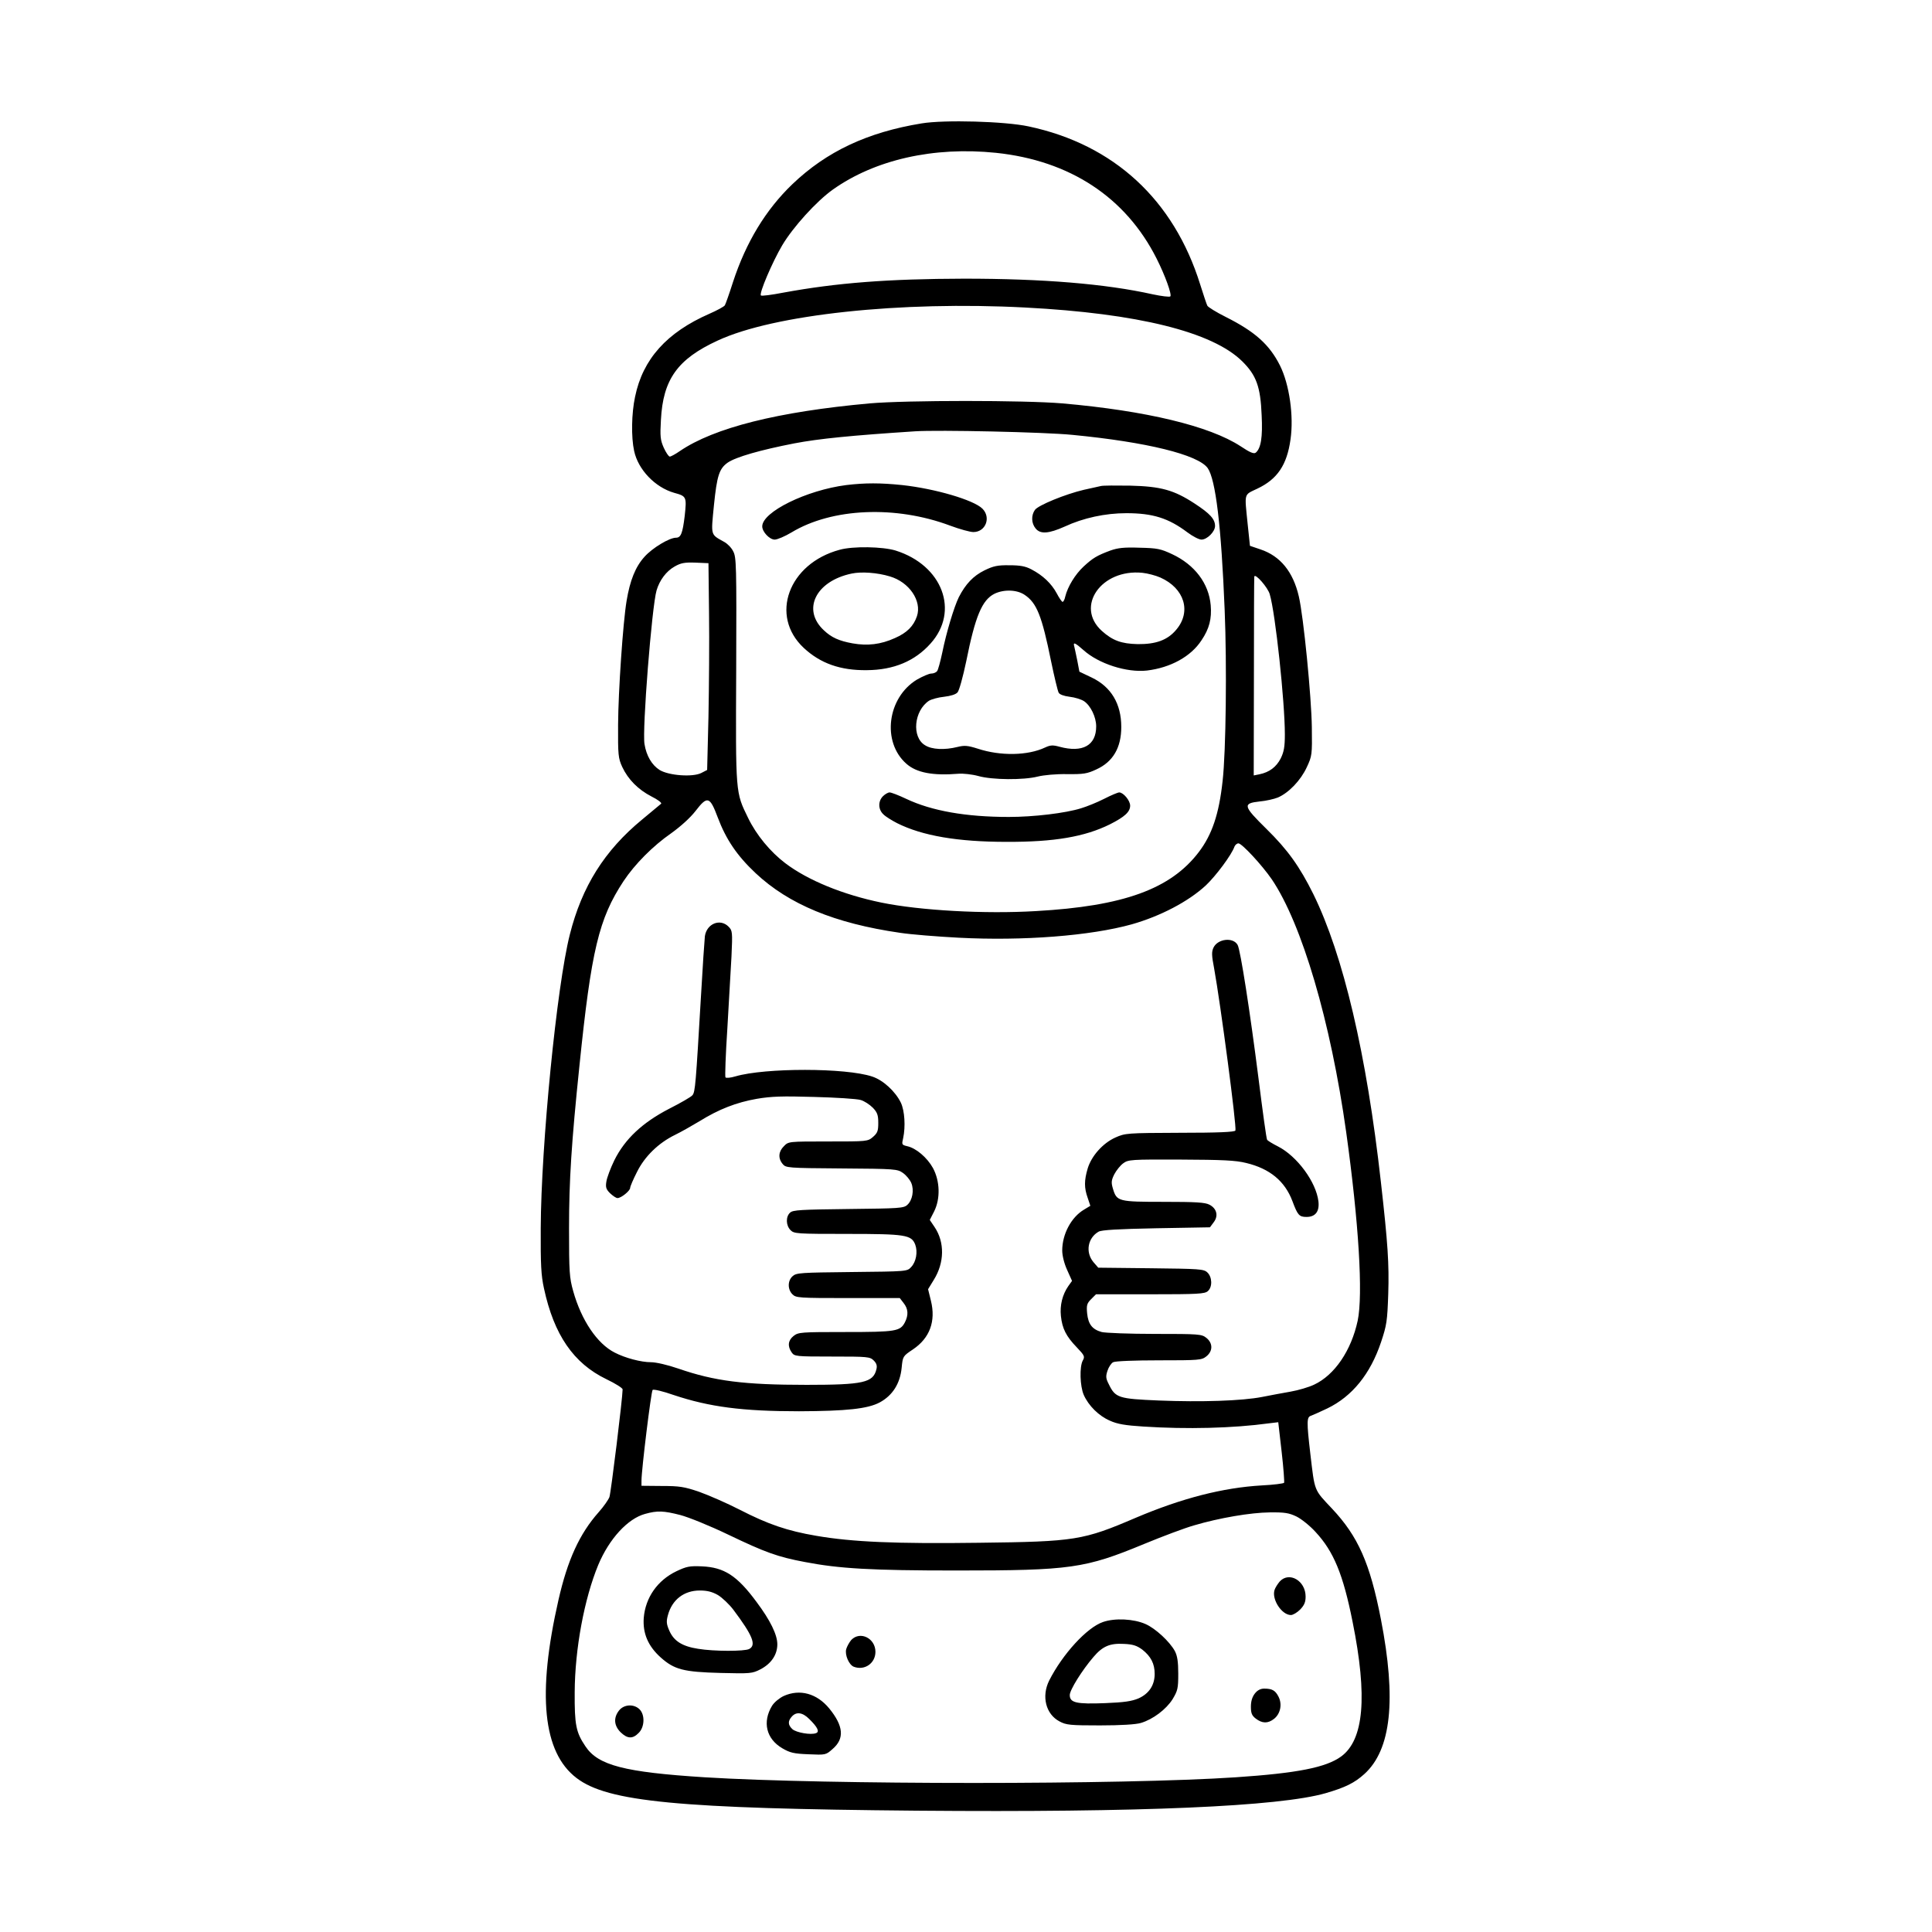
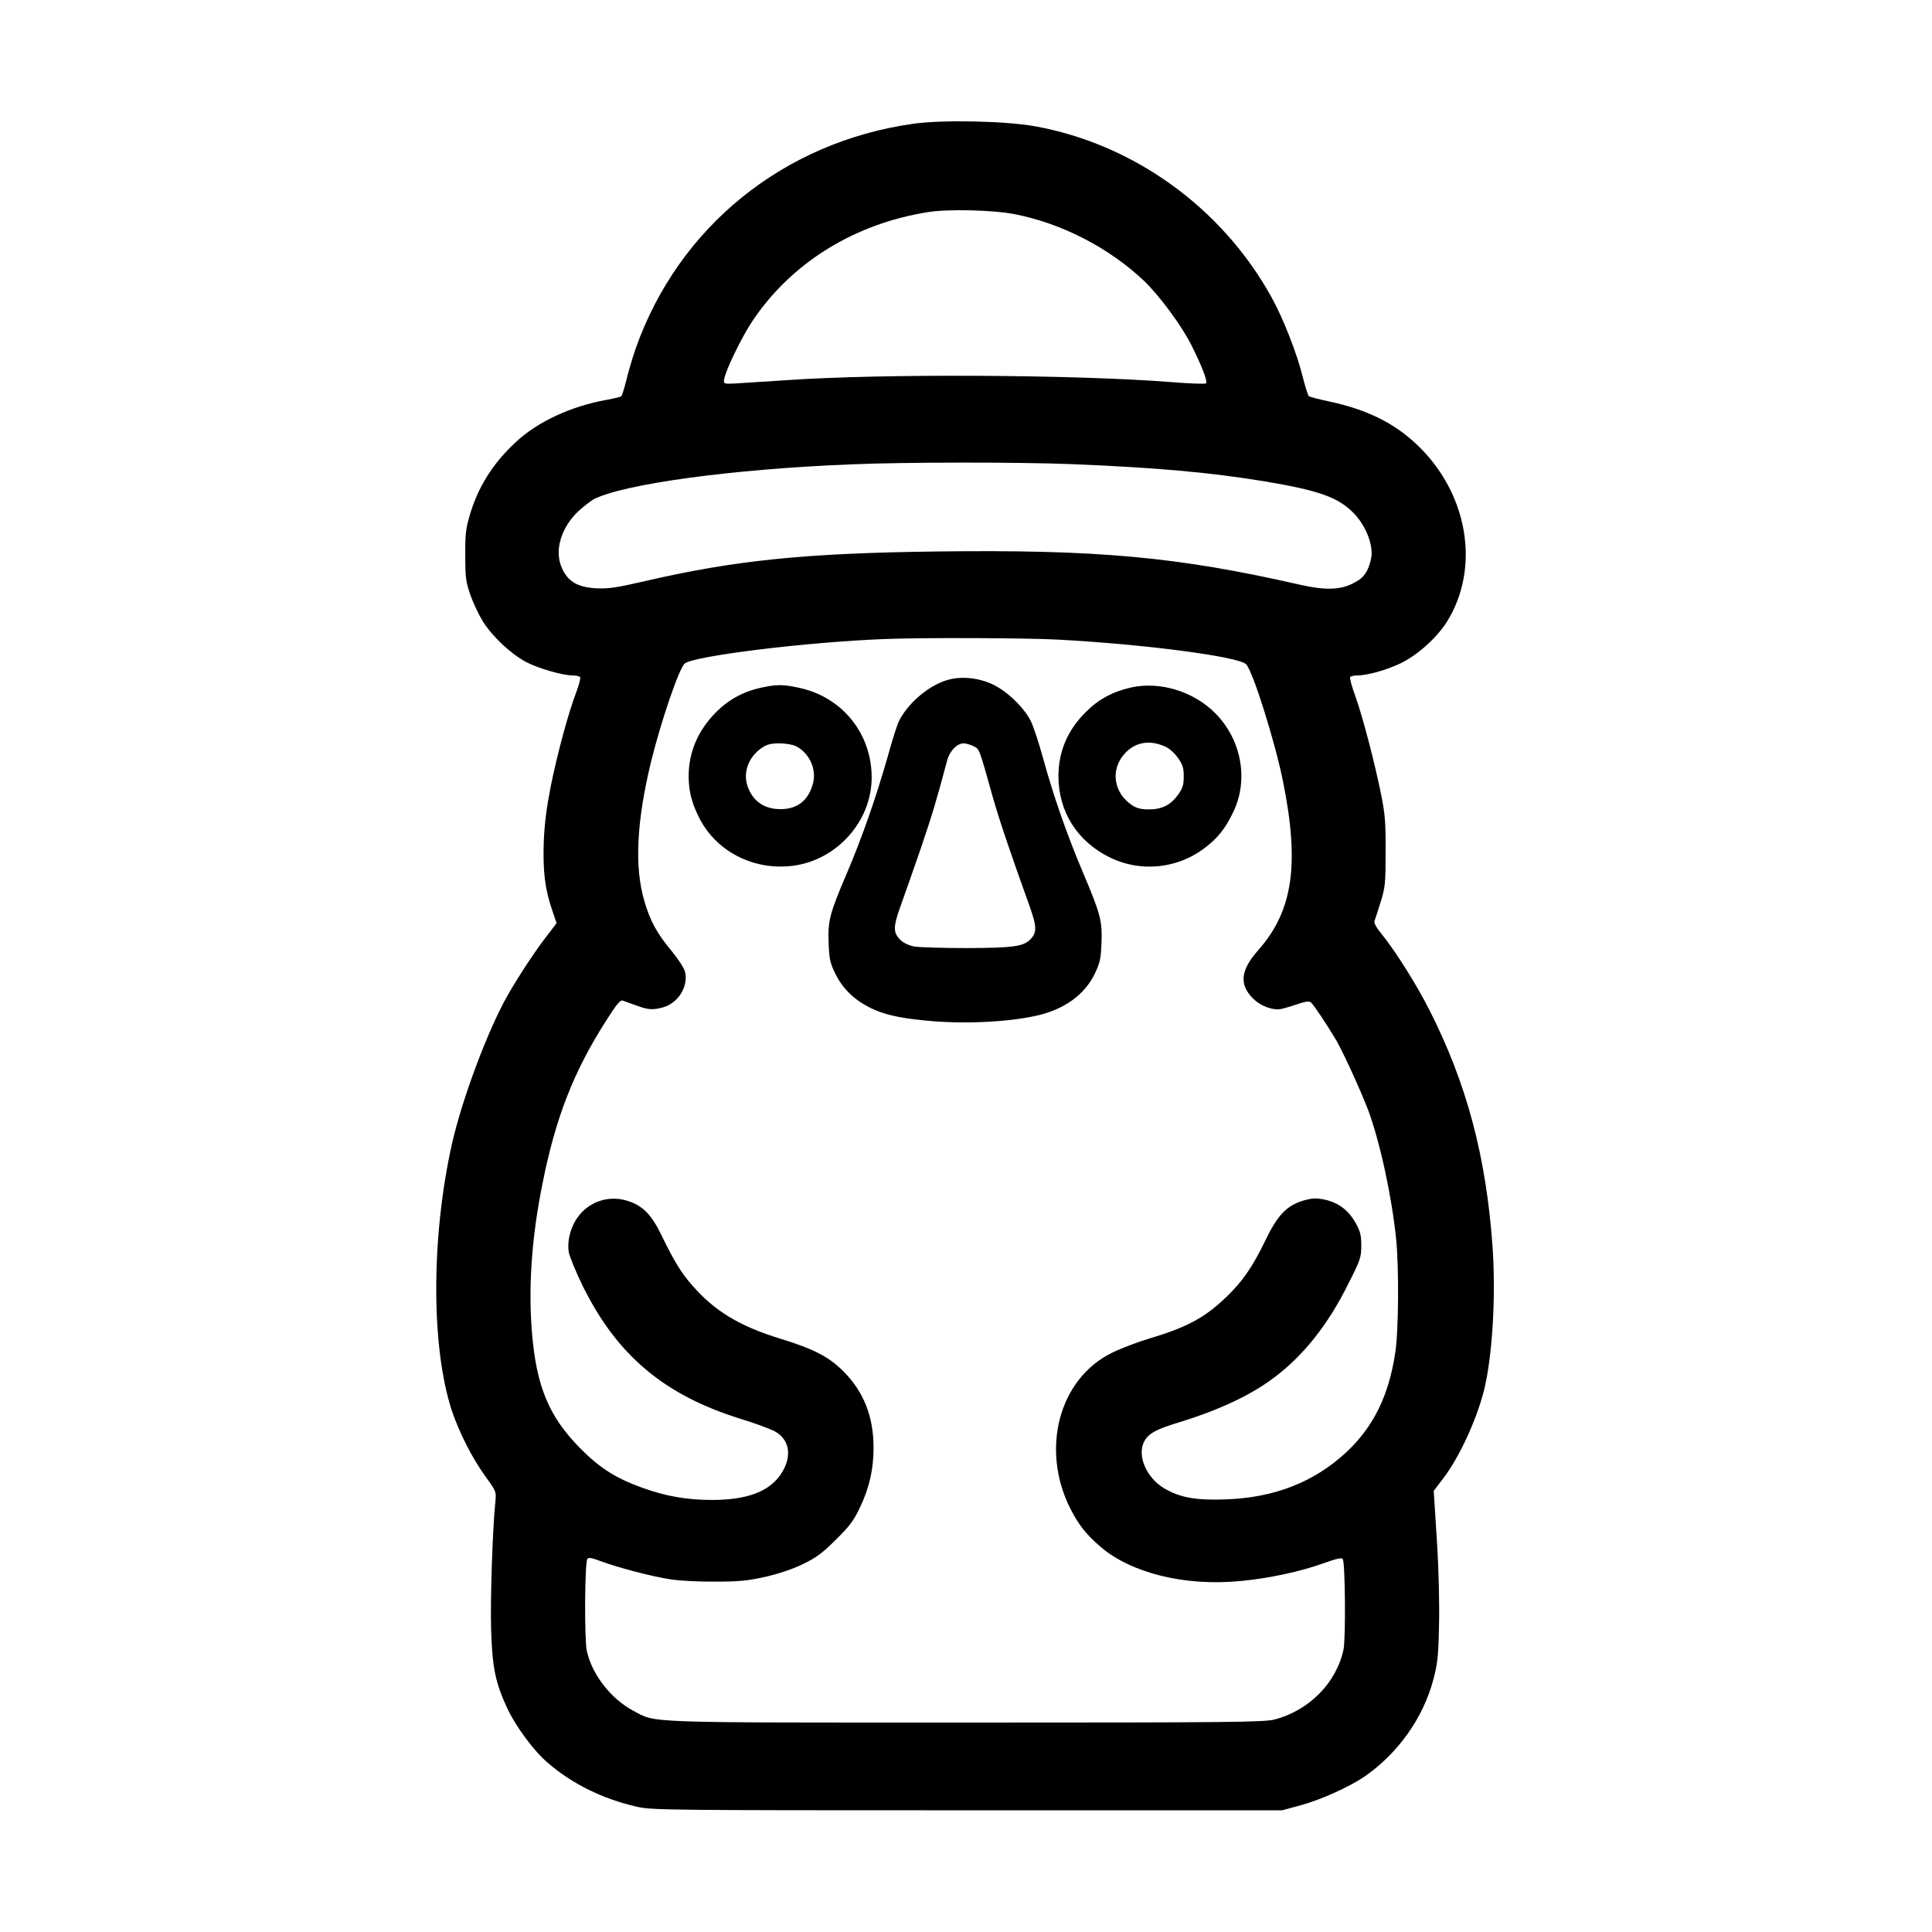
<svg xmlns="http://www.w3.org/2000/svg" width="64" height="64" viewBox="0 0 64 64">
  <g transform="scale(0.0625)">
    <g transform="translate(0,1024) scale(0.1,-0.1)" fill="#000" stroke="none">
-       <path d="M4885 9586 c-288 -47 -504 -149 -685 -322 -141 -135 -246 -308 -315 -519 -19 -60 -39 -116 -43 -123 -4 -7 -41 -27 -82 -45 -226 -99 -353 -240 -394 -440 -19 -88 -21 -214 -5 -287 21 -99 111 -193 212 -222 66 -18 67 -21 56 -123 -11 -91 -20 -115 -46 -115 -35 0 -125 -54 -167 -101 -48 -53 -77 -125 -95 -234 -19 -113 -44 -480 -45 -655 -1 -163 1 -179 22 -225 31 -66 84 -120 156 -157 32 -16 55 -33 50 -38 -5 -4 -50 -42 -101 -84 -199 -164 -319 -355 -383 -610 -69 -272 -152 -1114 -154 -1556 -1 -192 2 -250 17 -318 53 -247 157 -398 331 -482 48 -23 86 -47 86 -54 0 -44 -62 -550 -70 -571 -6 -15 -31 -51 -57 -80 -102 -115 -165 -254 -213 -465 -114 -500 -83 -808 96 -944 165 -126 538 -162 1804 -173 1189 -10 1921 22 2167 93 103 30 152 54 204 101 143 129 171 395 88 821 -58 298 -121 439 -259 586 -97 103 -91 88 -115 291 -20 171 -19 194 3 201 9 3 49 21 87 39 132 64 228 182 285 352 30 90 33 111 38 255 5 159 -2 266 -39 593 -76 679 -199 1202 -358 1526 -73 147 -136 235 -249 346 -123 121 -127 135 -36 145 34 3 77 13 97 21 58 25 121 91 153 160 28 60 29 66 27 212 -2 160 -44 588 -69 694 -30 130 -98 214 -203 249 l-56 19 -12 114 c-17 170 -22 154 51 189 106 50 157 125 176 261 18 124 -6 292 -56 392 -56 111 -132 179 -287 257 -50 25 -94 52 -98 60 -4 8 -21 59 -38 113 -140 448 -457 741 -909 837 -125 27 -446 36 -567 16z m394 -156 c391 -41 687 -235 851 -560 46 -91 82 -192 73 -201 -4 -4 -46 1 -93 11 -251 56 -584 83 -1000 83 -403 -1 -675 -22 -958 -74 -62 -12 -116 -19 -119 -15 -11 10 61 178 113 266 57 96 181 233 268 295 224 159 535 229 865 195z m156 -820 c595 -31 991 -129 1149 -285 75 -74 97 -135 103 -286 6 -117 -4 -175 -31 -198 -10 -8 -30 0 -81 34 -164 107 -500 188 -945 227 -201 17 -825 17 -1020 0 -487 -44 -825 -129 -1007 -253 -23 -16 -47 -29 -53 -29 -6 0 -20 21 -32 47 -18 41 -20 60 -15 147 11 215 88 323 301 421 297 138 969 210 1631 175z m250 -675 c393 -38 665 -105 716 -176 42 -60 72 -305 90 -753 12 -289 7 -749 -11 -906 -19 -175 -56 -284 -126 -376 -149 -196 -399 -287 -864 -313 -270 -16 -613 3 -818 45 -204 42 -390 118 -510 209 -79 60 -153 149 -197 240 -67 137 -66 125 -63 785 2 555 1 597 -16 628 -9 19 -31 41 -48 50 -73 41 -70 30 -54 194 16 157 28 194 73 226 44 30 173 67 353 102 131 25 303 42 640 64 125 8 685 -4 835 -19z m-1927 -945 c2 -146 0 -392 -3 -548 l-7 -283 -31 -16 c-45 -23 -172 -14 -221 16 -41 26 -70 75 -80 137 -13 74 39 731 64 815 16 54 51 101 95 126 33 19 53 23 110 21 l70 -3 3 -265z m2972 100 c30 -100 80 -571 80 -742 0 -67 -5 -93 -22 -128 -24 -46 -60 -73 -113 -84 l-30 -6 1 522 c0 288 1 527 2 532 4 20 73 -59 82 -94z m-2926 -1182 c44 -117 102 -203 201 -296 176 -165 419 -266 765 -316 58 -9 197 -20 310 -26 343 -18 700 10 919 71 151 43 299 120 392 206 53 50 137 162 152 206 4 9 13 17 21 17 18 0 125 -115 177 -191 159 -235 312 -753 394 -1339 67 -481 90 -862 61 -1000 -34 -158 -122 -288 -231 -339 -27 -13 -84 -30 -125 -37 -41 -7 -109 -20 -150 -28 -107 -21 -324 -28 -547 -19 -215 9 -231 14 -266 86 -16 31 -17 42 -7 72 6 19 20 40 30 45 11 6 114 10 243 10 212 0 226 1 251 21 35 28 35 70 0 98 -25 20 -39 21 -273 21 -135 0 -262 5 -282 10 -50 14 -71 41 -77 99 -4 43 -1 53 21 75 l26 26 287 0 c253 0 290 2 306 17 25 22 23 75 -3 99 -19 18 -42 19 -300 22 l-278 3 -26 30 c-43 52 -30 128 28 161 16 9 104 14 306 18 l284 5 20 27 c26 34 16 73 -23 93 -23 12 -71 15 -242 15 -240 0 -249 2 -269 69 -10 33 -9 45 7 77 11 21 32 47 47 58 27 20 41 21 305 20 222 -1 291 -4 347 -18 125 -30 205 -96 245 -202 28 -75 36 -84 75 -84 47 0 69 29 63 82 -12 103 -113 240 -215 292 -28 14 -54 30 -57 35 -4 5 -24 153 -46 328 -45 354 -95 675 -110 704 -23 43 -105 34 -128 -13 -11 -23 -10 -42 3 -110 35 -194 120 -838 113 -860 -3 -8 -91 -12 -294 -12 -282 -1 -290 -2 -342 -25 -67 -30 -127 -98 -147 -164 -19 -64 -19 -103 0 -156 l14 -42 -33 -20 c-68 -40 -116 -130 -116 -217 0 -26 10 -68 26 -103 l26 -58 -20 -28 c-31 -45 -45 -101 -39 -158 7 -67 28 -108 84 -166 41 -43 44 -49 32 -70 -18 -33 -15 -136 5 -182 25 -57 80 -112 139 -137 39 -18 82 -25 177 -31 232 -15 474 -9 665 17 l50 6 18 -157 c10 -86 15 -160 13 -164 -3 -4 -56 -11 -118 -14 -207 -12 -424 -68 -667 -171 -280 -120 -321 -127 -831 -133 -440 -6 -674 4 -864 37 -153 26 -255 61 -405 138 -68 35 -165 77 -215 95 -79 27 -105 31 -198 31 l-108 1 0 27 c0 58 51 473 59 481 5 5 55 -7 112 -27 189 -63 363 -86 664 -86 253 1 364 13 428 47 68 37 108 100 116 184 6 60 6 61 60 97 89 60 122 149 95 258 l-15 61 30 49 c57 91 59 200 4 281 l-25 37 23 45 c34 68 31 161 -6 230 -31 56 -90 106 -137 116 -29 7 -29 9 -21 43 13 61 8 144 -12 187 -29 60 -94 120 -152 139 -140 47 -568 47 -725 1 -27 -8 -50 -10 -53 -5 -3 5 1 121 10 257 8 136 18 309 22 384 6 130 5 137 -16 158 -44 44 -115 16 -125 -51 -2 -18 -12 -163 -21 -323 -27 -458 -30 -503 -45 -520 -7 -9 -63 -41 -124 -72 -141 -73 -234 -160 -290 -273 -20 -41 -39 -92 -42 -112 -5 -30 -2 -41 19 -62 15 -14 32 -26 40 -26 20 0 67 39 67 54 0 7 16 45 36 84 41 83 114 154 202 197 31 15 89 48 129 72 103 64 196 100 304 119 77 13 133 15 304 10 116 -3 226 -10 246 -16 19 -5 48 -24 65 -41 24 -25 29 -39 29 -81 0 -42 -4 -53 -28 -74 -28 -24 -31 -24 -238 -24 -210 0 -210 0 -234 -25 -29 -28 -32 -64 -7 -94 17 -21 24 -22 312 -24 287 -2 296 -3 326 -24 17 -12 37 -36 44 -53 16 -38 6 -92 -21 -116 -19 -18 -43 -19 -312 -22 -251 -3 -294 -5 -309 -19 -24 -21 -23 -68 2 -93 19 -19 33 -20 300 -20 310 0 341 -5 361 -57 14 -38 5 -91 -22 -119 -21 -23 -23 -23 -314 -26 -272 -3 -294 -4 -314 -22 -27 -24 -27 -70 -1 -96 19 -19 33 -20 294 -20 l275 0 20 -26 c25 -31 27 -64 7 -103 -25 -47 -47 -51 -315 -51 -236 0 -250 -1 -275 -21 -29 -23 -33 -54 -10 -87 15 -21 20 -22 215 -22 188 0 200 -1 220 -21 15 -15 19 -28 14 -47 -17 -70 -69 -82 -370 -82 -332 0 -488 20 -679 86 -58 20 -119 34 -146 34 -52 0 -136 22 -192 51 -93 47 -177 172 -220 326 -20 71 -22 101 -22 333 0 253 13 455 55 860 63 615 103 781 234 980 60 90 155 186 253 254 50 36 100 81 128 117 63 82 76 79 118 -33z m-198 -3698 c45 -12 154 -56 254 -104 196 -94 262 -118 406 -145 182 -35 351 -45 804 -45 606 0 681 11 995 141 99 41 217 85 263 98 135 40 301 68 402 69 80 1 102 -3 142 -22 26 -13 71 -49 100 -81 97 -104 147 -226 197 -477 80 -397 60 -626 -61 -714 -80 -58 -231 -88 -558 -110 -596 -40 -2171 -40 -2815 0 -425 27 -565 63 -632 164 -50 74 -58 113 -57 286 1 231 51 497 125 676 58 138 156 245 248 270 65 18 97 17 187 -6z M4485 7669 c-210 -27 -445 -142 -445 -219 0 -29 39 -70 66 -70 14 0 54 17 89 38 215 130 553 144 841 36 51 -19 106 -34 123 -34 65 0 95 77 48 124 -46 46 -251 106 -425 125 -117 12 -196 12 -297 0z M5835 7664 c-11 -2 -51 -12 -90 -20 -98 -23 -243 -82 -260 -107 -20 -29 -19 -70 4 -98 25 -31 69 -28 154 10 99 46 215 71 327 71 140 0 223 -26 324 -102 28 -21 61 -38 74 -38 30 0 72 42 72 72 0 37 -27 66 -108 119 -110 72 -179 91 -342 95 -74 1 -144 1 -155 -2z M4450 7326 c-271 -73 -372 -350 -190 -520 88 -82 194 -120 335 -118 142 1 254 48 337 141 155 172 63 415 -185 493 -69 21 -226 24 -297 4z m266 -141 c103 -30 171 -130 144 -211 -18 -53 -53 -88 -117 -116 -75 -34 -145 -42 -224 -28 -72 13 -112 31 -152 69 -118 109 -44 261 147 301 52 11 136 5 202 -15z M5885 7322 c-72 -27 -92 -39 -142 -85 -44 -41 -84 -106 -97 -159 -3 -16 -10 -28 -14 -28 -4 0 -18 20 -31 45 -28 52 -73 95 -134 127 -32 17 -60 22 -117 22 -62 1 -85 -4 -132 -27 -59 -29 -100 -72 -136 -142 -25 -51 -66 -186 -88 -295 -10 -47 -22 -91 -27 -97 -5 -7 -19 -13 -31 -13 -12 0 -46 -15 -76 -32 -158 -96 -187 -331 -56 -446 54 -48 141 -64 276 -53 25 2 72 -3 105 -12 74 -21 240 -22 315 -3 32 8 97 14 155 13 88 -1 107 2 156 25 88 40 132 115 132 225 0 123 -54 213 -157 262 l-65 31 -11 58 c-6 31 -14 65 -16 75 -8 26 4 21 49 -19 80 -72 229 -120 336 -108 125 15 233 74 289 160 42 62 55 115 49 186 -10 116 -85 215 -205 271 -60 28 -78 32 -172 34 -83 3 -115 -1 -155 -15z m265 -143 c128 -57 166 -181 84 -277 -46 -55 -108 -77 -204 -76 -87 2 -133 19 -190 70 -143 129 -3 330 215 308 28 -3 70 -14 95 -25z m-719 -92 c64 -43 91 -110 140 -352 17 -82 35 -157 40 -166 5 -10 27 -18 58 -22 28 -3 62 -14 76 -23 35 -23 65 -84 65 -134 0 -101 -72 -141 -194 -108 -36 10 -49 9 -77 -4 -91 -43 -236 -46 -357 -6 -54 17 -70 18 -107 9 -68 -17 -136 -14 -172 9 -72 43 -59 183 21 236 14 8 49 18 80 21 34 4 61 12 71 23 9 10 29 83 46 164 48 240 84 326 150 359 50 24 119 22 160 -6z M4680 6020 c-27 -27 -26 -71 3 -97 12 -12 45 -32 72 -46 134 -67 321 -99 580 -99 253 -1 415 27 548 93 79 40 107 66 107 99 0 27 -36 70 -58 70 -7 0 -43 -15 -80 -34 -37 -19 -92 -41 -122 -50 -83 -26 -251 -46 -383 -46 -227 0 -409 32 -544 96 -40 19 -79 34 -88 34 -8 0 -24 -9 -35 -20z M3585 1912 c-100 -48 -164 -139 -173 -247 -6 -82 23 -150 90 -210 72 -64 120 -77 318 -82 157 -4 167 -3 210 19 58 30 90 78 90 133 0 51 -38 128 -110 224 -103 140 -172 184 -290 189 -66 3 -82 -1 -135 -26z m220 -126 c23 -14 60 -49 82 -78 102 -136 123 -187 84 -208 -25 -13 -187 -13 -271 1 -84 13 -128 41 -152 95 -16 36 -17 50 -8 83 22 82 85 131 169 131 40 0 66 -7 96 -24z M6783 1858 c-11 -13 -24 -33 -28 -46 -15 -50 39 -132 87 -132 11 0 33 13 49 29 22 23 29 39 29 69 0 84 -87 134 -137 80z M5846 1643 c-85 -29 -214 -170 -285 -310 -42 -84 -18 -179 55 -217 35 -19 57 -21 214 -21 110 0 191 5 217 13 64 19 134 72 168 126 27 45 30 57 30 135 0 64 -5 95 -18 120 -28 51 -103 120 -155 143 -63 28 -163 33 -226 11z m208 -146 c46 -36 66 -75 66 -129 0 -60 -30 -105 -86 -130 -36 -15 -75 -21 -177 -25 -152 -6 -187 2 -187 43 0 27 65 131 125 201 49 58 88 74 161 70 49 -2 69 -9 98 -30z M4512 1548 c-11 -13 -23 -35 -27 -49 -8 -31 15 -83 40 -93 57 -22 115 18 115 79 0 72 -81 112 -128 63z M6651 1264 c-14 -18 -21 -41 -21 -70 0 -34 5 -47 26 -63 34 -26 64 -27 97 -1 34 27 44 78 23 118 -17 33 -34 42 -76 42 -19 0 -36 -9 -49 -26z M4154 1251 c-23 -11 -50 -33 -62 -52 -52 -86 -31 -175 54 -225 41 -24 61 -29 139 -32 91 -4 92 -4 128 28 64 55 58 122 -18 215 -66 80 -156 104 -241 66z m135 -122 c45 -44 56 -68 36 -75 -27 -11 -105 3 -125 21 -24 22 -25 43 -3 67 24 27 57 22 92 -13z M3281 1174 c-30 -38 -27 -80 8 -115 36 -35 64 -37 96 -4 32 31 34 96 5 125 -30 30 -83 27 -109 -6z" />
+       <path d="M4840 9584 c-687 -97 -1242 -546 -1470 -1189 -17 -49 -40 -126 -50 -169 -11 -44 -23 -82 -27 -86 -4 -4 -39 -12 -76 -19 -188 -33 -368 -116 -484 -225 -122 -113 -202 -241 -245 -393 -19 -64 -23 -102 -22 -208 0 -115 3 -139 27 -208 15 -43 45 -106 67 -142 51 -80 147 -170 227 -213 66 -35 195 -72 249 -72 18 0 35 -4 39 -9 3 -5 -6 -40 -20 -78 -42 -109 -102 -331 -136 -501 -22 -112 -33 -197 -37 -295 -5 -154 6 -249 44 -359 l24 -71 -58 -76 c-56 -72 -148 -212 -204 -311 -103 -182 -240 -548 -293 -785 -111 -497 -110 -1082 1 -1415 39 -115 106 -246 173 -340 60 -83 62 -86 57 -135 -15 -138 -28 -526 -23 -682 6 -202 23 -283 86 -418 46 -98 141 -226 215 -289 131 -112 289 -190 471 -232 76 -18 155 -19 1750 -19 l1670 0 100 27 c106 29 254 96 333 149 179 122 315 312 369 517 22 83 27 124 30 282 3 112 -1 291 -11 452 l-17 266 51 67 c85 112 173 303 214 460 46 180 65 502 47 765 -34 482 -138 870 -336 1259 -69 136 -179 310 -251 399 -29 35 -43 61 -39 71 4 9 18 54 33 101 24 78 26 99 26 265 1 149 -3 200 -22 295 -34 172 -100 423 -138 529 -19 51 -31 97 -28 102 3 5 20 9 37 9 56 0 160 30 234 66 89 44 188 134 241 217 181 288 113 687 -162 944 -119 112 -262 182 -456 224 -58 12 -109 26 -113 29 -4 4 -19 49 -32 102 -32 128 -105 314 -166 423 -262 474 -731 812 -1255 906 -157 28 -490 35 -644 13z m537 -479 c251 -49 501 -178 687 -354 82 -79 199 -237 251 -341 56 -112 87 -192 77 -202 -4 -4 -88 -1 -187 7 -512 40 -1536 45 -2036 10 -124 -8 -250 -16 -280 -18 -52 -2 -54 -1 -51 22 7 47 92 222 149 308 208 311 541 517 933 579 107 17 345 11 457 -11z m303 -1325 c445 -18 734 -44 1015 -90 300 -50 400 -86 484 -174 54 -58 91 -142 91 -209 0 -24 -10 -62 -22 -87 -18 -35 -35 -51 -77 -72 -68 -35 -148 -37 -277 -8 -652 149 -1076 188 -1934 177 -699 -9 -1068 -47 -1550 -159 -147 -34 -187 -39 -252 -36 -96 6 -145 34 -178 103 -44 92 -9 217 87 307 28 25 64 53 80 62 159 81 735 160 1368 185 285 12 888 12 1165 1z m-75 -930 c457 -24 961 -90 1000 -131 36 -38 152 -408 195 -619 89 -442 53 -688 -131 -896 -93 -105 -102 -179 -31 -253 35 -37 90 -61 137 -61 11 0 52 11 90 24 52 18 73 21 83 13 14 -11 84 -116 134 -200 37 -64 132 -271 170 -372 63 -170 125 -458 148 -684 15 -153 13 -489 -5 -601 -34 -228 -116 -393 -259 -527 -170 -158 -381 -241 -638 -250 -160 -6 -244 9 -330 60 -92 56 -142 172 -104 246 23 43 62 65 181 101 218 67 385 145 510 240 153 115 282 277 387 487 69 136 73 148 73 211 0 56 -5 76 -31 122 -38 67 -91 106 -164 122 -46 9 -64 8 -111 -5 -90 -27 -138 -77 -204 -215 -67 -138 -120 -215 -207 -298 -112 -108 -209 -160 -408 -219 -63 -19 -152 -53 -196 -75 -281 -137 -380 -511 -221 -826 44 -87 86 -139 162 -204 162 -138 446 -208 737 -180 148 13 320 50 445 95 66 24 95 30 100 22 13 -22 16 -419 4 -479 -37 -177 -183 -325 -367 -372 -55 -14 -232 -16 -1635 -16 -1735 0 -1639 -3 -1763 63 -118 63 -219 192 -246 318 -13 60 -11 464 3 486 6 10 24 6 75 -13 89 -33 267 -80 367 -95 44 -7 150 -13 235 -12 130 0 174 5 269 26 70 16 146 42 199 68 68 33 102 58 172 128 72 71 95 101 128 171 50 105 72 203 72 317 0 165 -52 296 -159 404 -78 78 -157 119 -336 174 -215 66 -347 146 -464 280 -60 68 -97 128 -164 266 -55 114 -102 161 -187 186 -98 29 -202 -8 -260 -91 -37 -54 -54 -123 -46 -180 4 -24 38 -107 75 -183 182 -367 431 -577 836 -703 72 -22 150 -51 175 -63 87 -43 102 -138 37 -233 -63 -91 -180 -134 -363 -134 -133 0 -243 19 -371 65 -139 50 -224 104 -328 209 -167 169 -233 330 -256 620 -19 238 -1 498 56 781 69 348 164 592 333 858 55 88 79 117 91 114 9 -3 42 -15 73 -26 65 -24 87 -25 143 -10 81 23 136 114 115 191 -6 20 -37 67 -69 106 -78 93 -115 160 -146 267 -53 180 -41 420 35 735 53 216 149 497 179 523 46 40 644 114 1061 130 194 8 745 6 915 -3z M5015 6634 c-97 -31 -202 -121 -250 -215 -8 -15 -35 -98 -59 -186 -64 -224 -137 -432 -216 -618 -93 -217 -103 -256 -98 -375 3 -84 8 -105 36 -162 38 -77 97 -135 181 -178 74 -37 152 -55 295 -69 197 -20 437 -9 591 26 146 33 253 110 307 221 28 58 33 80 36 163 5 118 -5 155 -100 379 -82 194 -154 399 -209 600 -22 80 -51 168 -64 195 -34 71 -122 157 -198 195 -79 39 -176 48 -252 24z m145 -349 c32 -16 29 -9 100 -263 37 -129 87 -279 196 -582 40 -112 41 -143 4 -180 -37 -37 -94 -44 -335 -45 -126 0 -251 4 -277 8 -26 4 -57 18 -72 32 -43 40 -44 68 -2 185 21 58 69 195 107 305 59 174 83 253 139 464 13 50 52 91 87 91 13 0 37 -7 53 -15z M4034 6595 c-94 -20 -172 -63 -239 -130 -96 -97 -145 -211 -145 -340 1 -80 15 -136 53 -214 89 -182 289 -286 498 -260 234 29 419 236 419 468 0 234 -157 428 -387 476 -82 18 -119 18 -199 0z m185 -310 c71 -36 110 -123 90 -197 -25 -96 -91 -143 -190 -136 -71 5 -123 41 -151 106 -35 78 -5 168 71 219 26 18 48 23 93 23 32 0 72 -7 87 -15z M5994 6596 c-97 -22 -173 -63 -240 -131 -96 -95 -144 -209 -144 -339 0 -189 100 -346 273 -431 161 -79 355 -60 499 48 72 54 112 104 155 194 82 171 43 384 -97 524 -116 116 -294 169 -446 135z m186 -315 c19 -9 48 -35 64 -59 25 -35 30 -53 30 -97 0 -44 -5 -62 -29 -96 -40 -56 -86 -79 -156 -79 -42 0 -65 6 -90 23 -95 64 -114 182 -43 267 57 67 137 82 224 41z" />
    </g>
  </g>
</svg>
